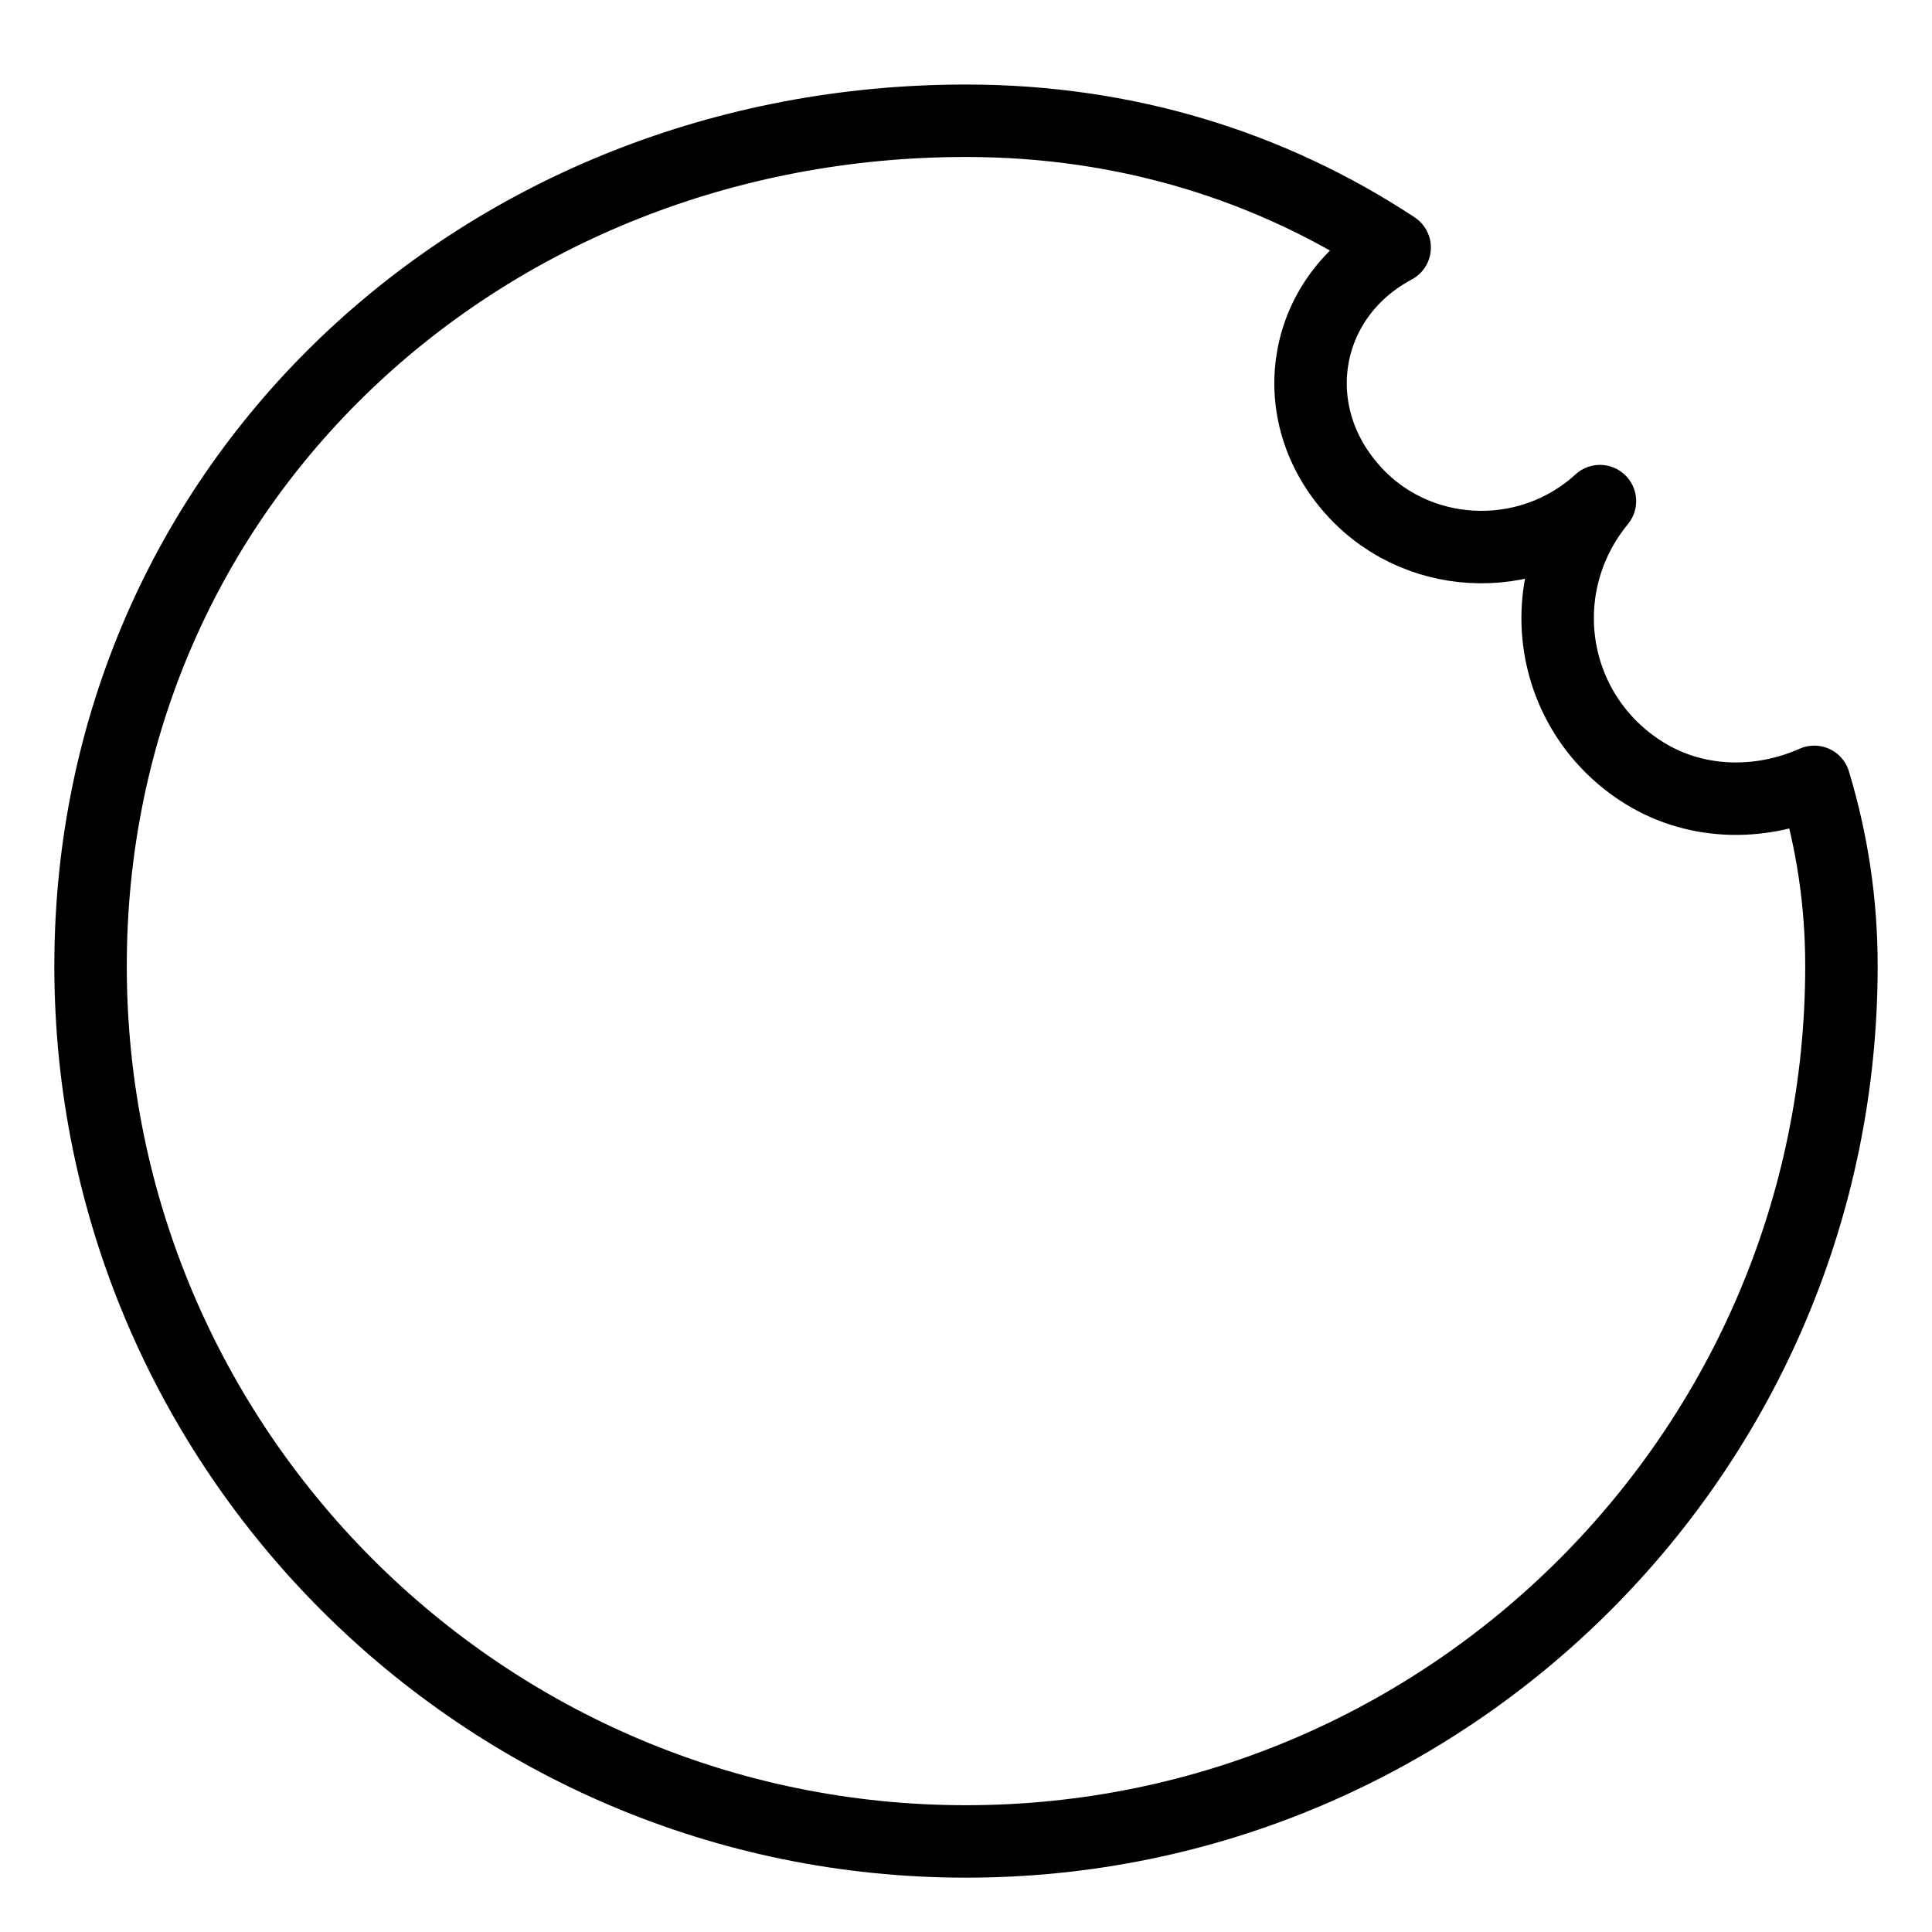
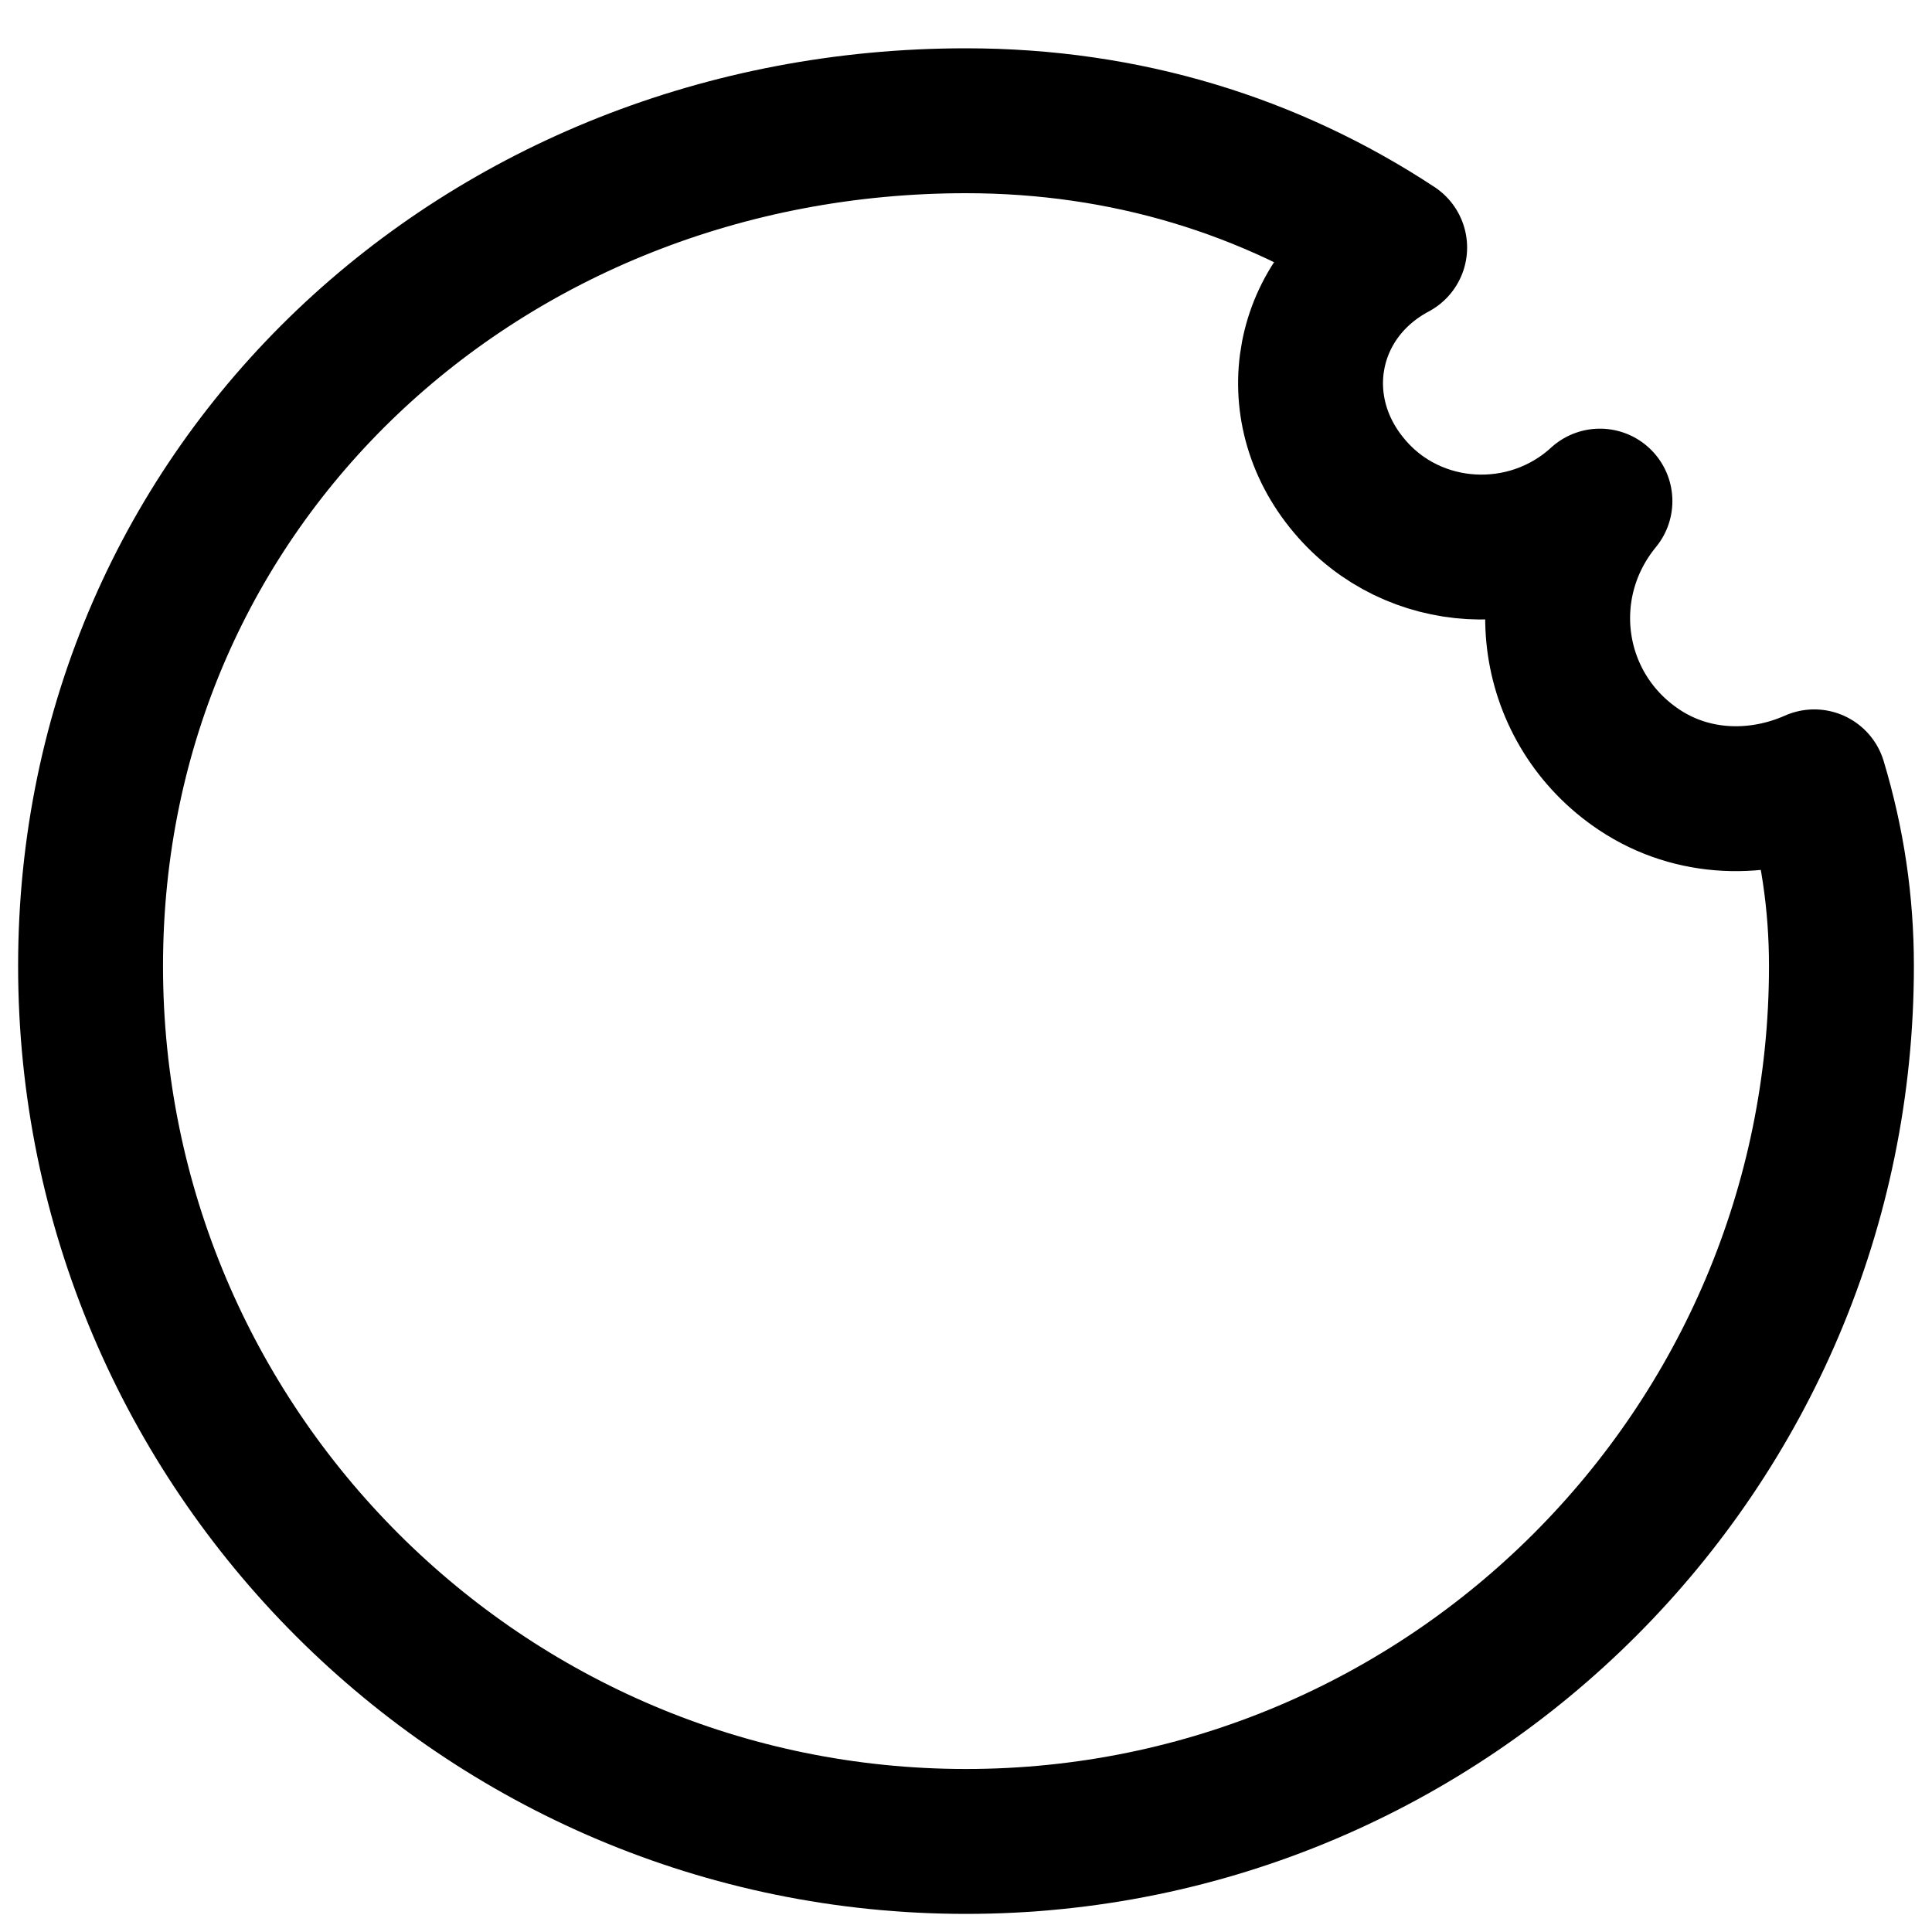
<svg xmlns="http://www.w3.org/2000/svg" viewBox="0 0 64 64" fill="none">
-   <path d="M32 4C37.3 4 42.1 5.5 46.2 8.2C43.2 9.8 42.5 13.5 44.7 16.1C46.8 18.6 50.6 18.8 53 16.6C50.7 19.4 51.3 23.5 54.3 25.5C56.1 26.7 58.3 26.7 60.1 25.9C60.7 27.9 61 29.9 61 32C61 48 48 61 32 61C16 61 3 48 3 32C3 16 16 4 32 4Z" stroke="currentColor" stroke-width="2.4" stroke-linecap="round" stroke-linejoin="round" />
+   <path d="M32 4C37.3 4 42.1 5.5 46.2 8.2C43.2 9.8 42.5 13.5 44.7 16.1C46.8 18.6 50.6 18.8 53 16.6C50.7 19.4 51.3 23.5 54.3 25.5C56.1 26.7 58.3 26.7 60.1 25.9C60.7 27.9 61 29.9 61 32C61 48 48 61 32 61C16 61 3 48 3 32C3 16 16 4 32 4Z" stroke="currentColor" stroke-width="4.8" stroke-linecap="round" stroke-linejoin="round" />
</svg>
